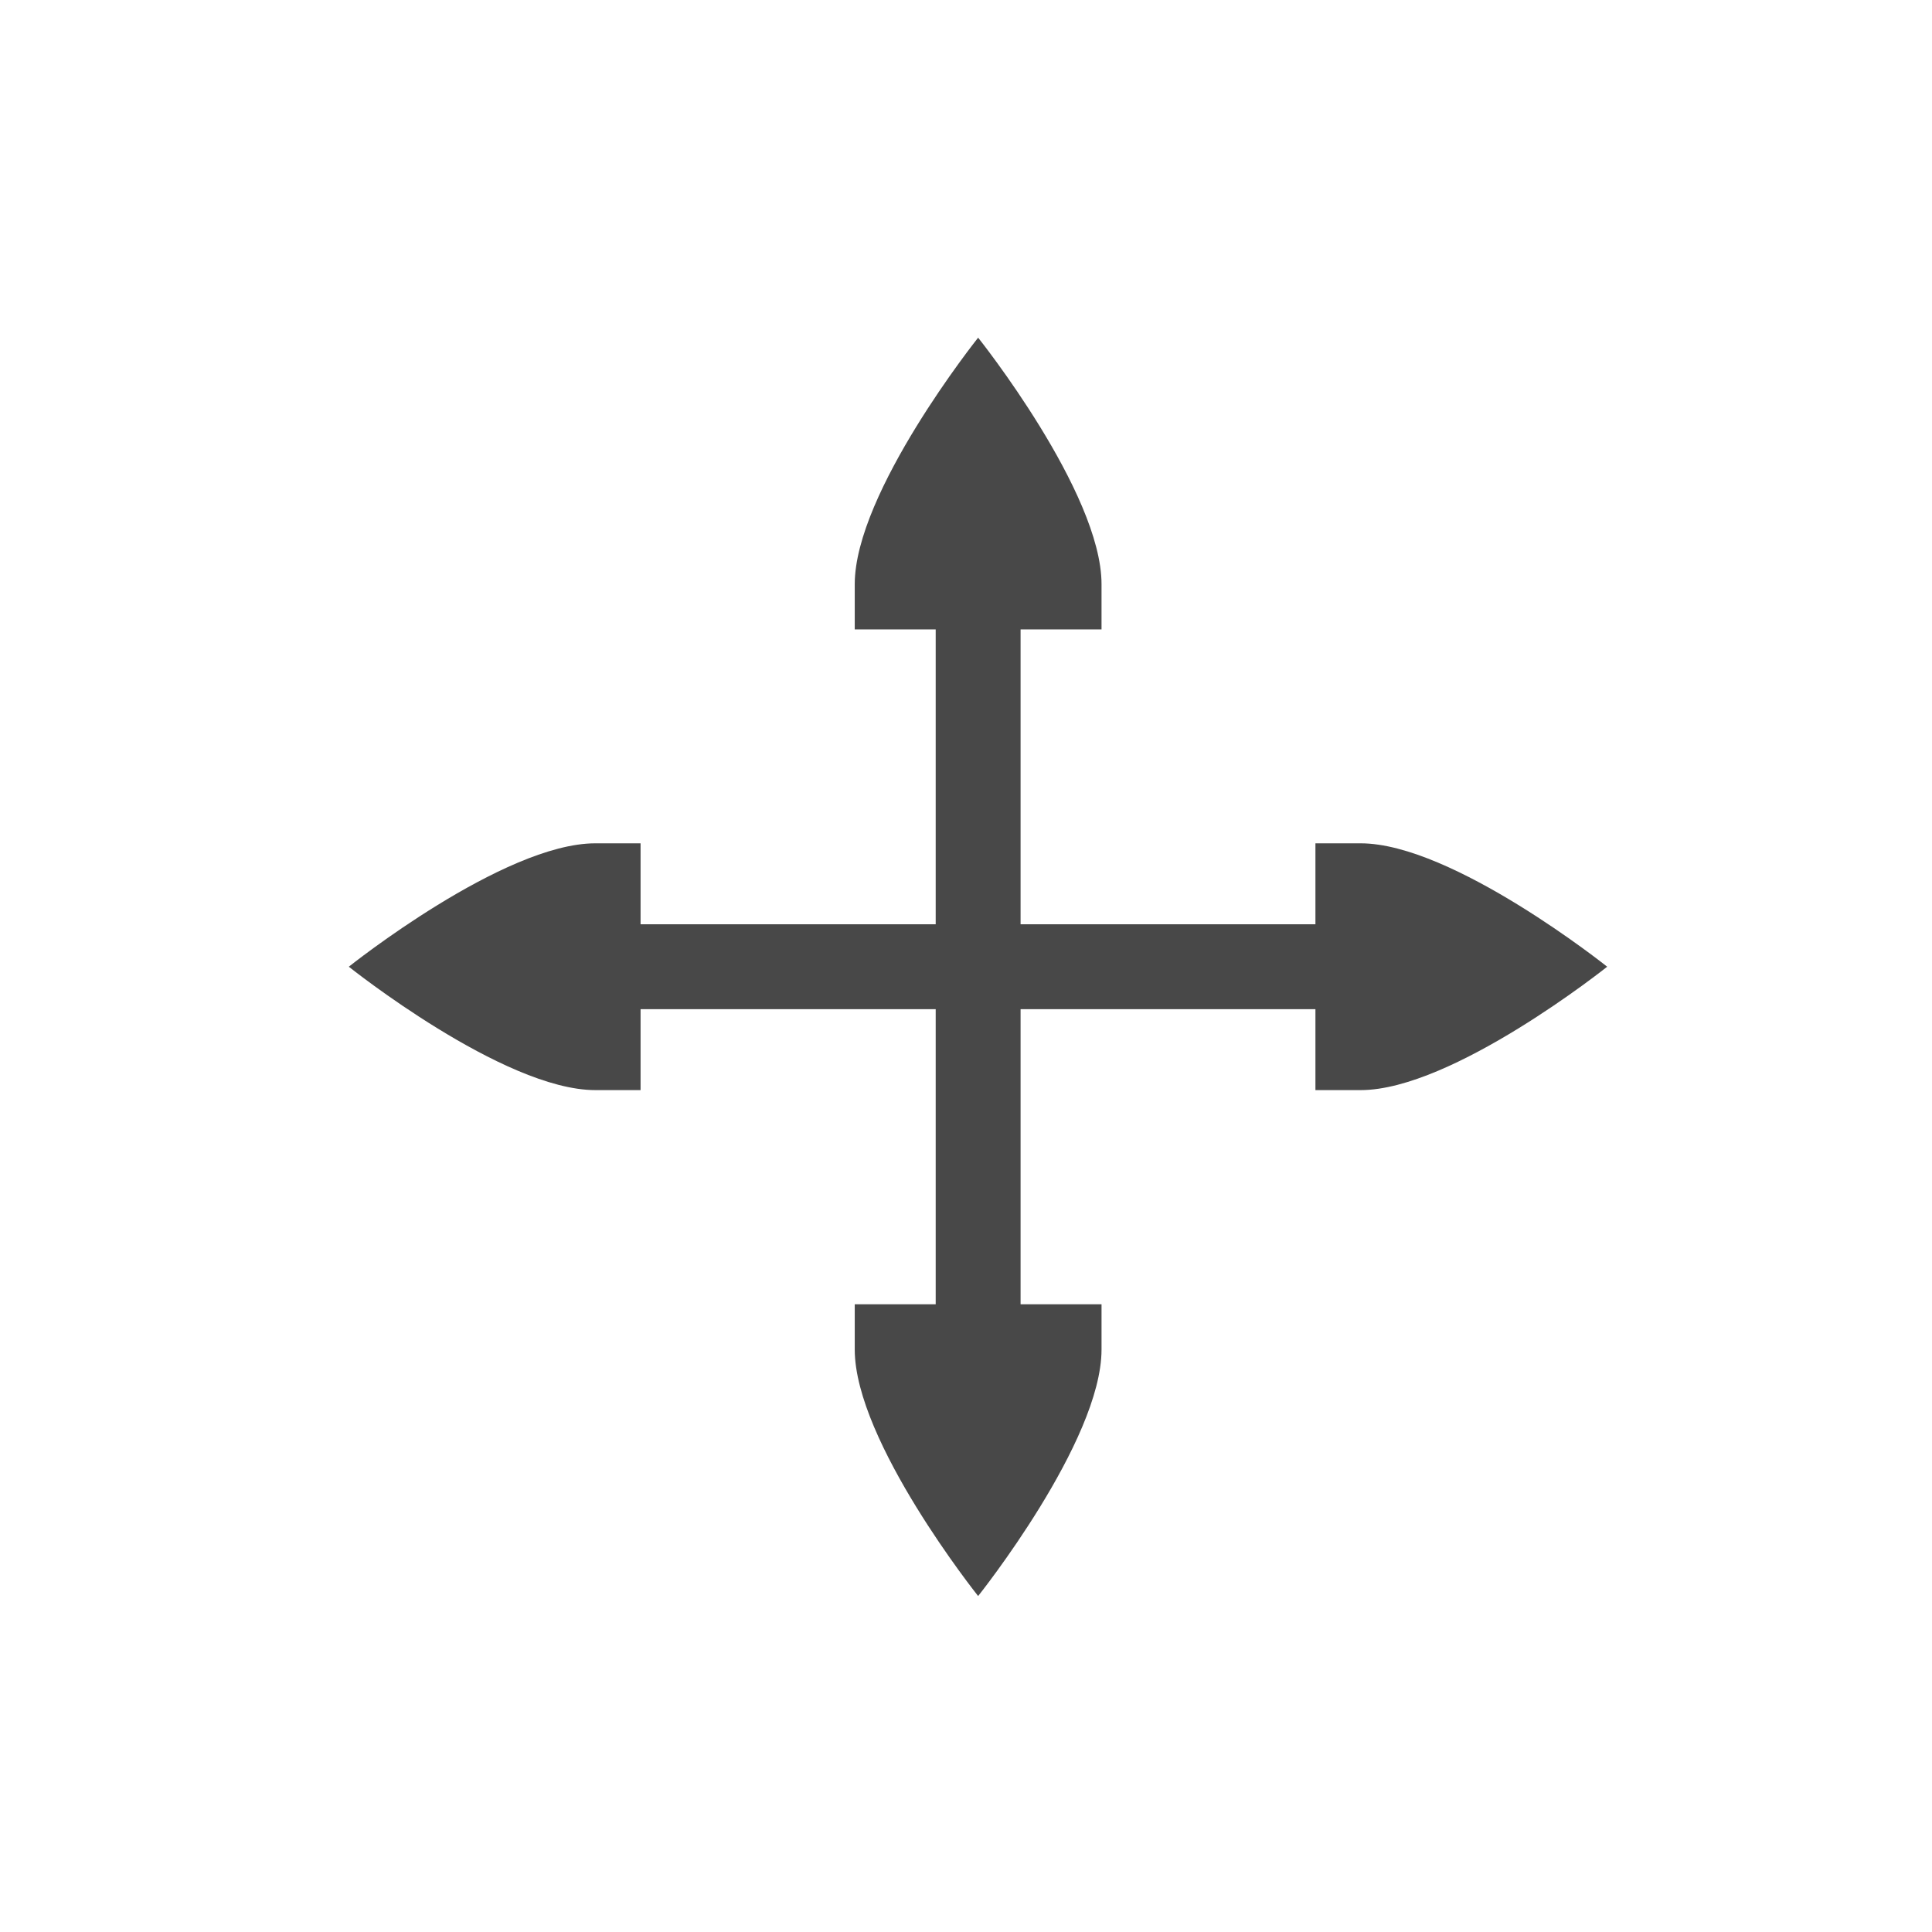
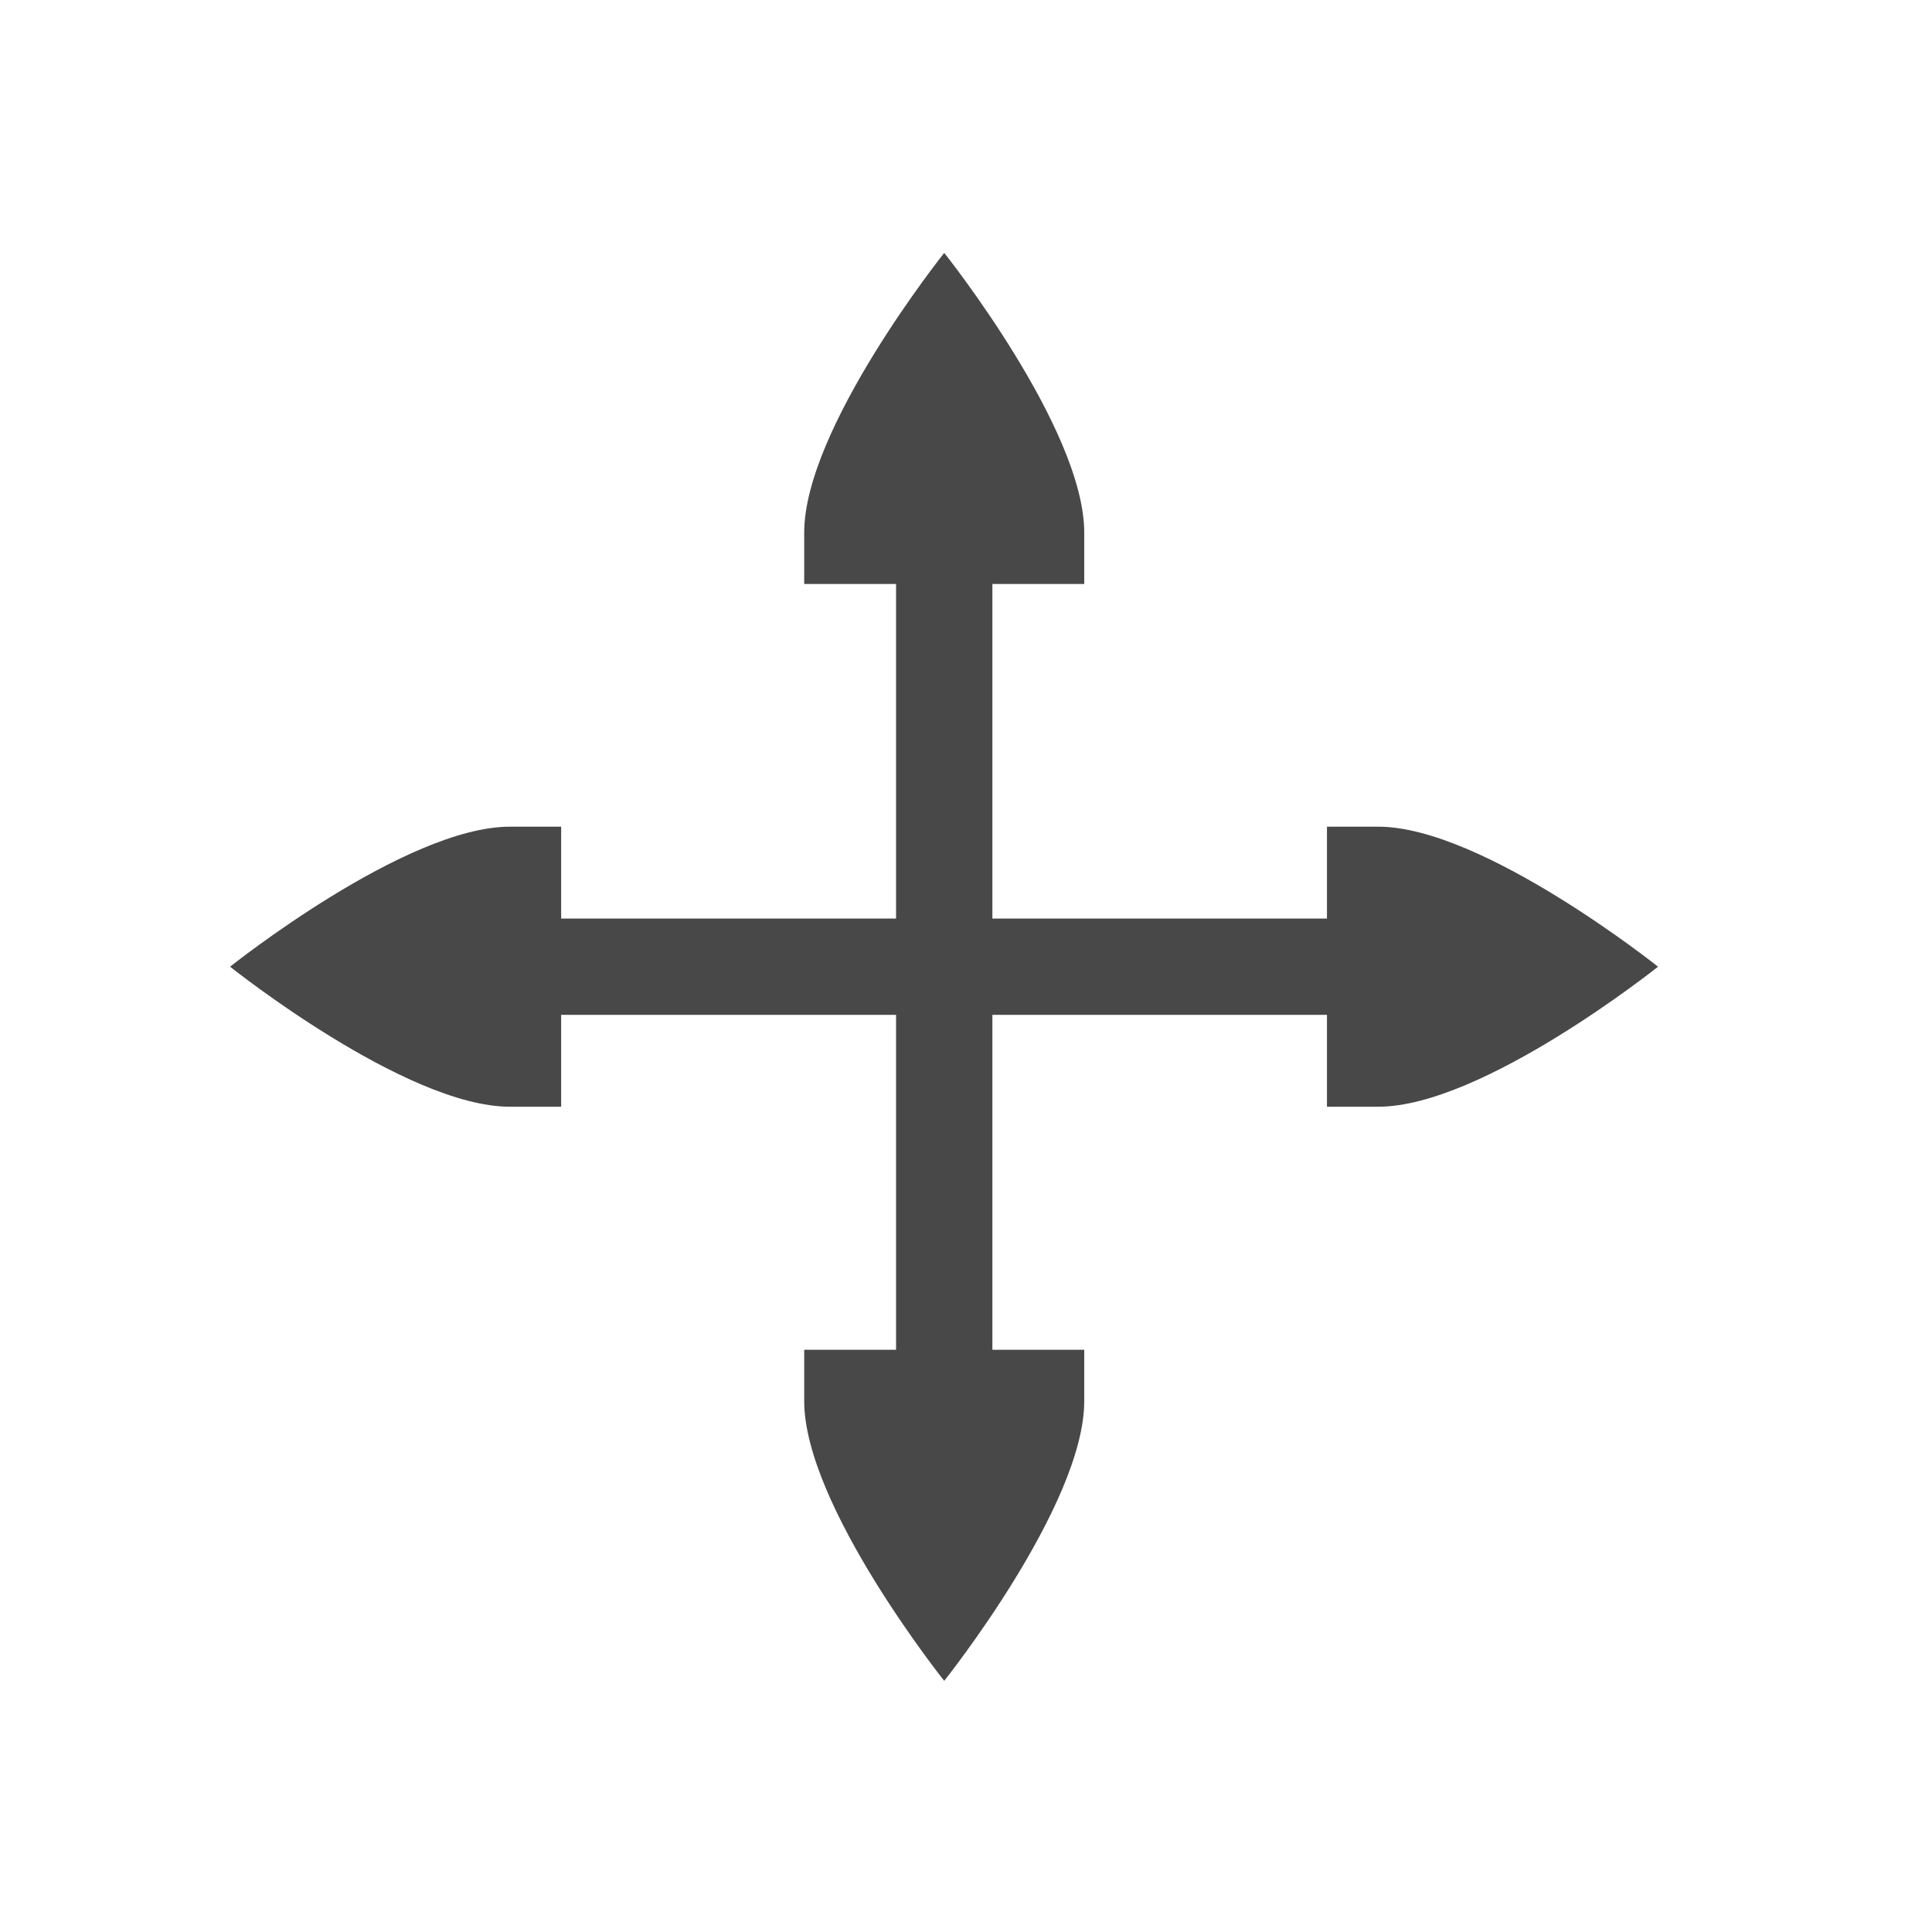
- <svg xmlns="http://www.w3.org/2000/svg" id="svg8" version="1.1" viewBox="0 0 70 70">
-   <defs id="defs12" />
-   <g transform="matrix(10.18386,0,0,10.18386,-226.3873,6.694377)" id="g962">
+ <svg xmlns="http://www.w3.org/2000/svg" id="svg9" viewBox="0 0 70 70" version="1.1">
+   <defs id="defs13" />
+   <use id="use3" transform="rotate(90 35 35)" href="#arrow" />
+   <use id="use5" transform="rotate(180 35 35)" href="#arrow" />
+   <use id="use7" transform="rotate(-90 35 35)" href="#arrow" />
+   <g transform="matrix(11.55622,0,0,11.55622,-262.8995,2.876096)" id="g962">
    <path id="path942" style="fill:#484848;fill-opacity:1;stroke:none;stroke-width:0;stroke-linecap:round;stroke-linejoin:round;stroke-miterlimit:4;stroke-dasharray:none" d="m 25.861,3.983 h 0.288 v 0.161 c 0,0.327 -0.439,0.877 -0.439,0.877 -1e-6,8e-7 -0.439,-0.55 -0.439,-0.877 l 1e-6,-0.161 h 0.288 c -5e-6,-0.8 0,-1.601 0,-2.401 H 25.271 V 1.421 c 0,-0.327 0.439,-0.877 0.439,-0.877 1e-6,-8.3e-7 0.439,0.55 0.439,0.877 l -10e-7,0.161 h -0.288 c 5e-6,0.8 0,1.601 0,2.401 z" />
    <path d="m 24.509,2.933 v 0.288 h -0.161 c -0.327,0 -0.877,-0.439 -0.877,-0.439 -1e-6,-10e-7 0.55,-0.439 0.877,-0.439 l 0.161,10e-7 v 0.288 c 0.8,-5e-6 1.601,0 2.401,0 v -0.288 h 0.161 c 0.327,0 0.877,0.439 0.877,0.439 1e-6,1e-6 -0.55,0.439 -0.877,0.439 l -0.161,-10e-7 v -0.288 c -0.8,5e-6 -1.601,0 -2.401,0 z" style="fill:#484848;fill-opacity:1;stroke:none;stroke-width:0;stroke-linecap:round;stroke-linejoin:round;stroke-miterlimit:4;stroke-dasharray:none" id="path950" />
  </g>
</svg>
